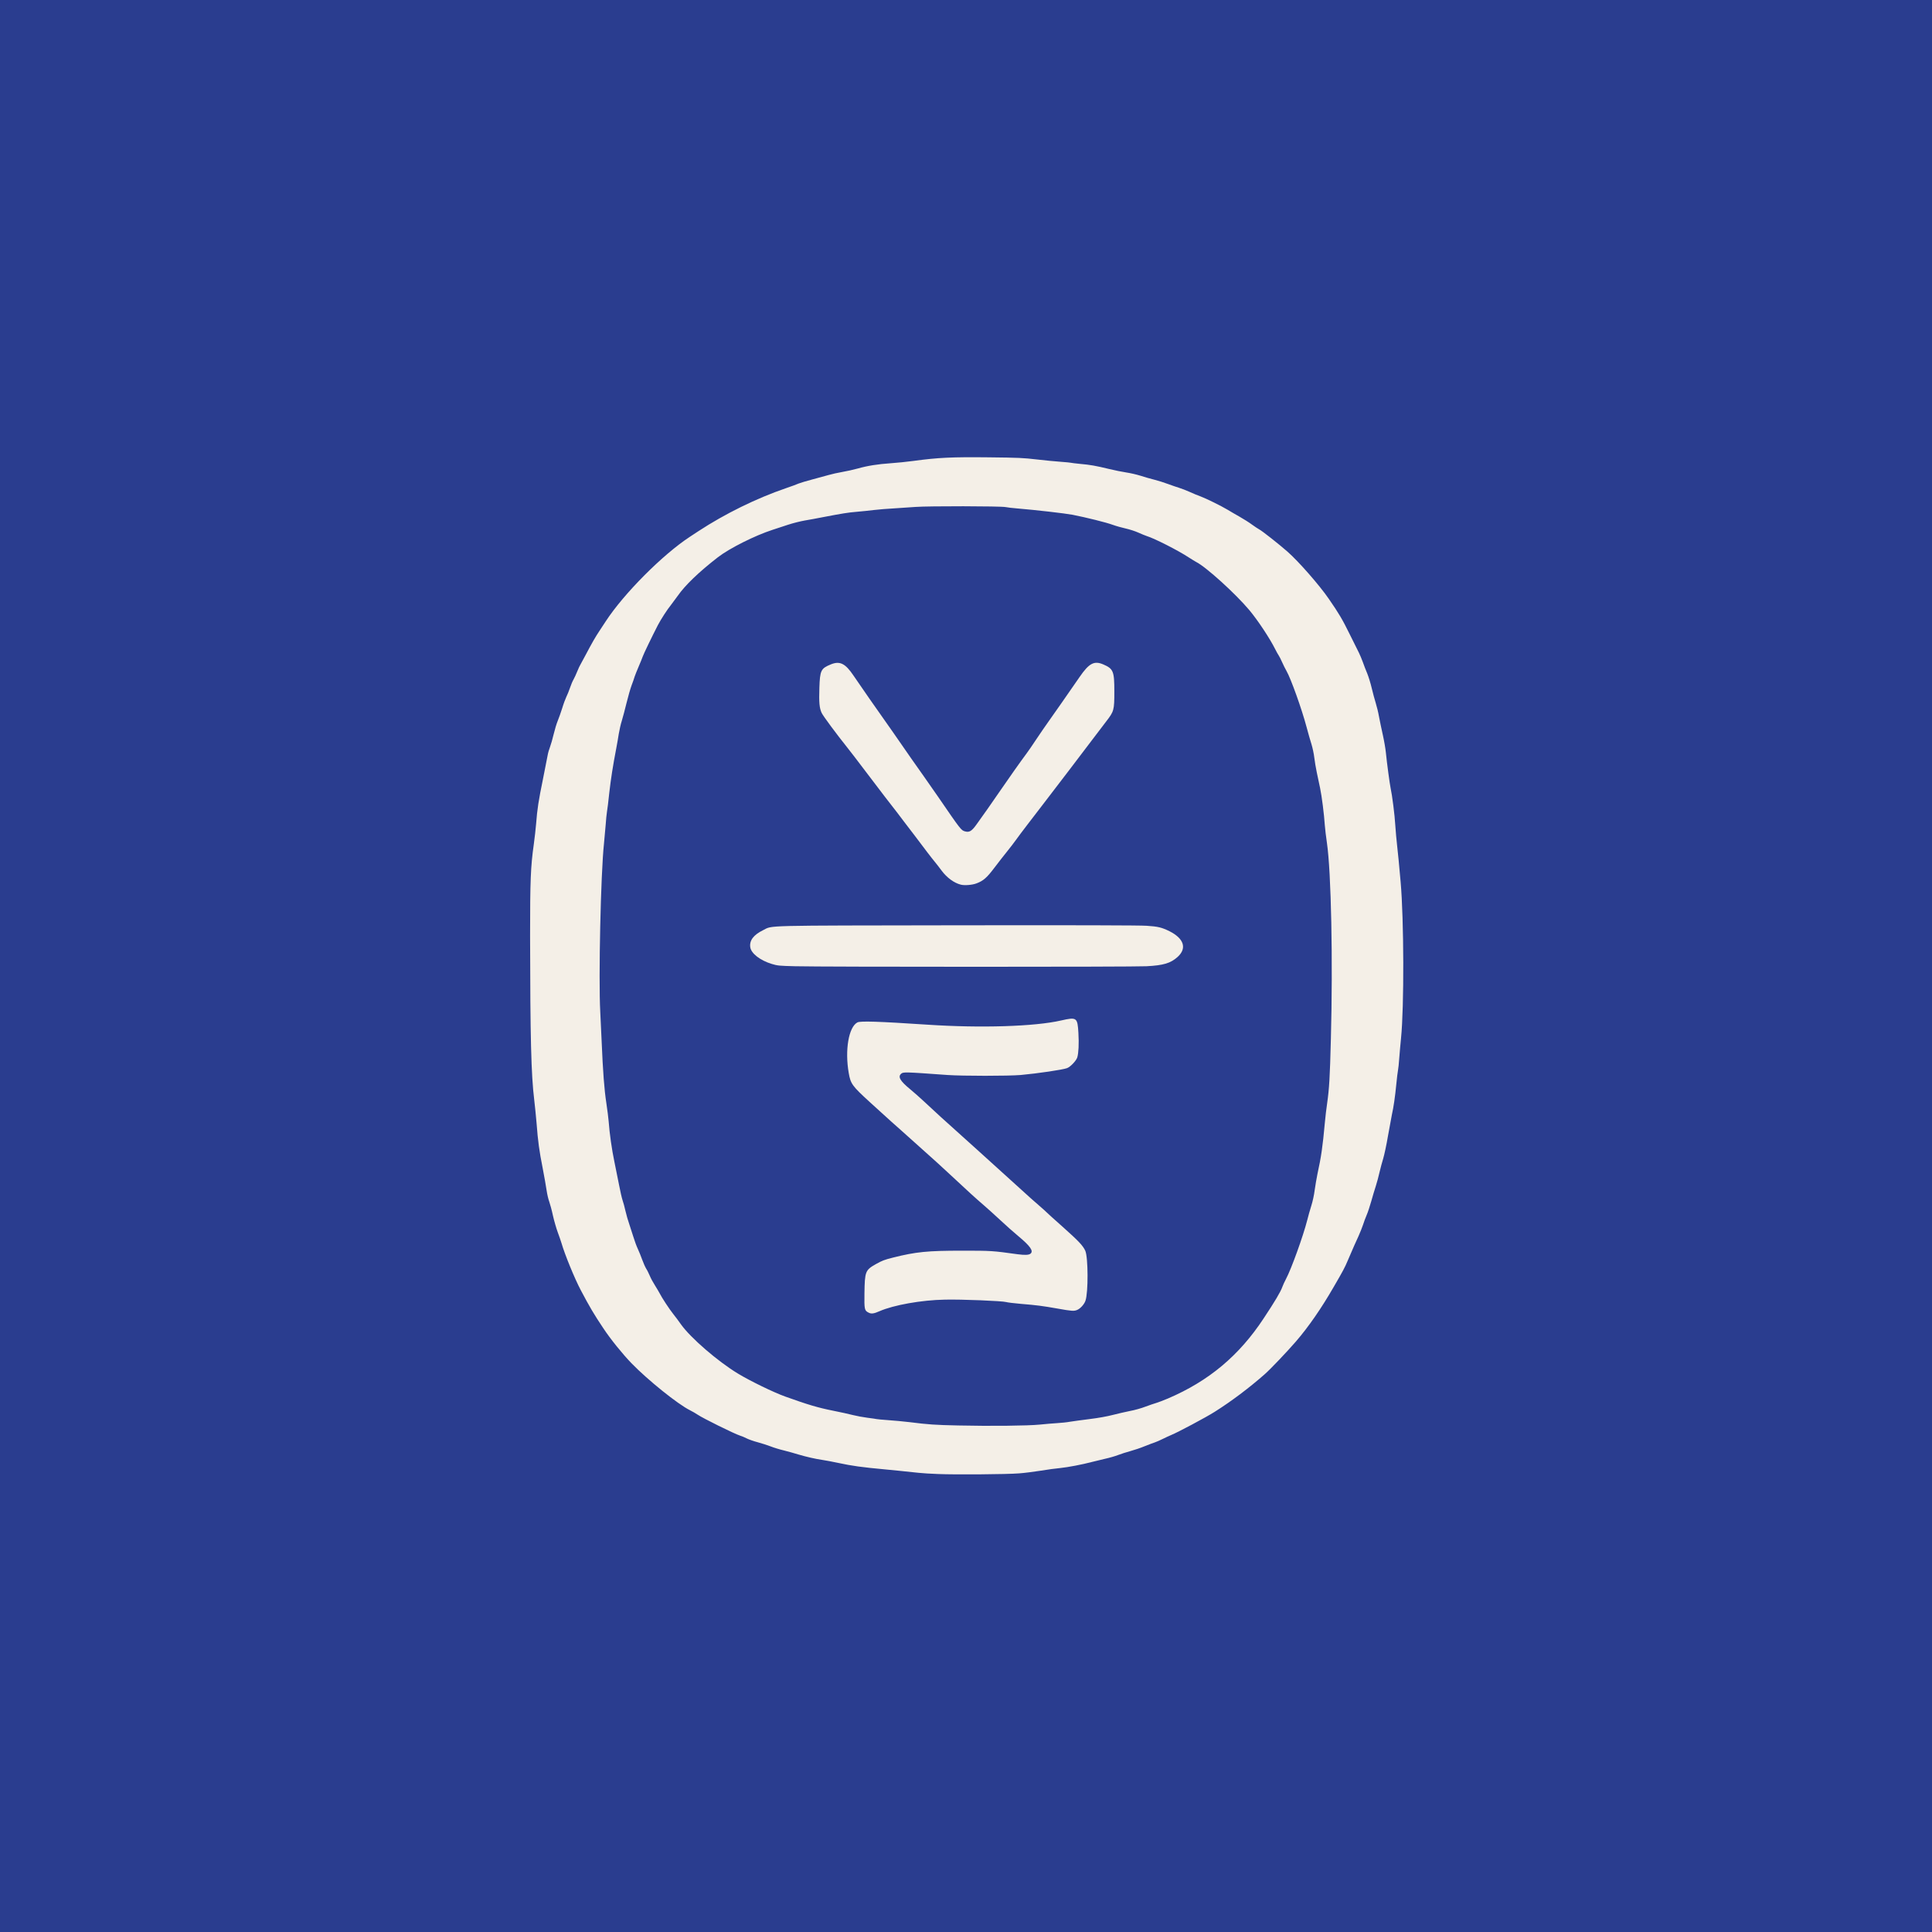
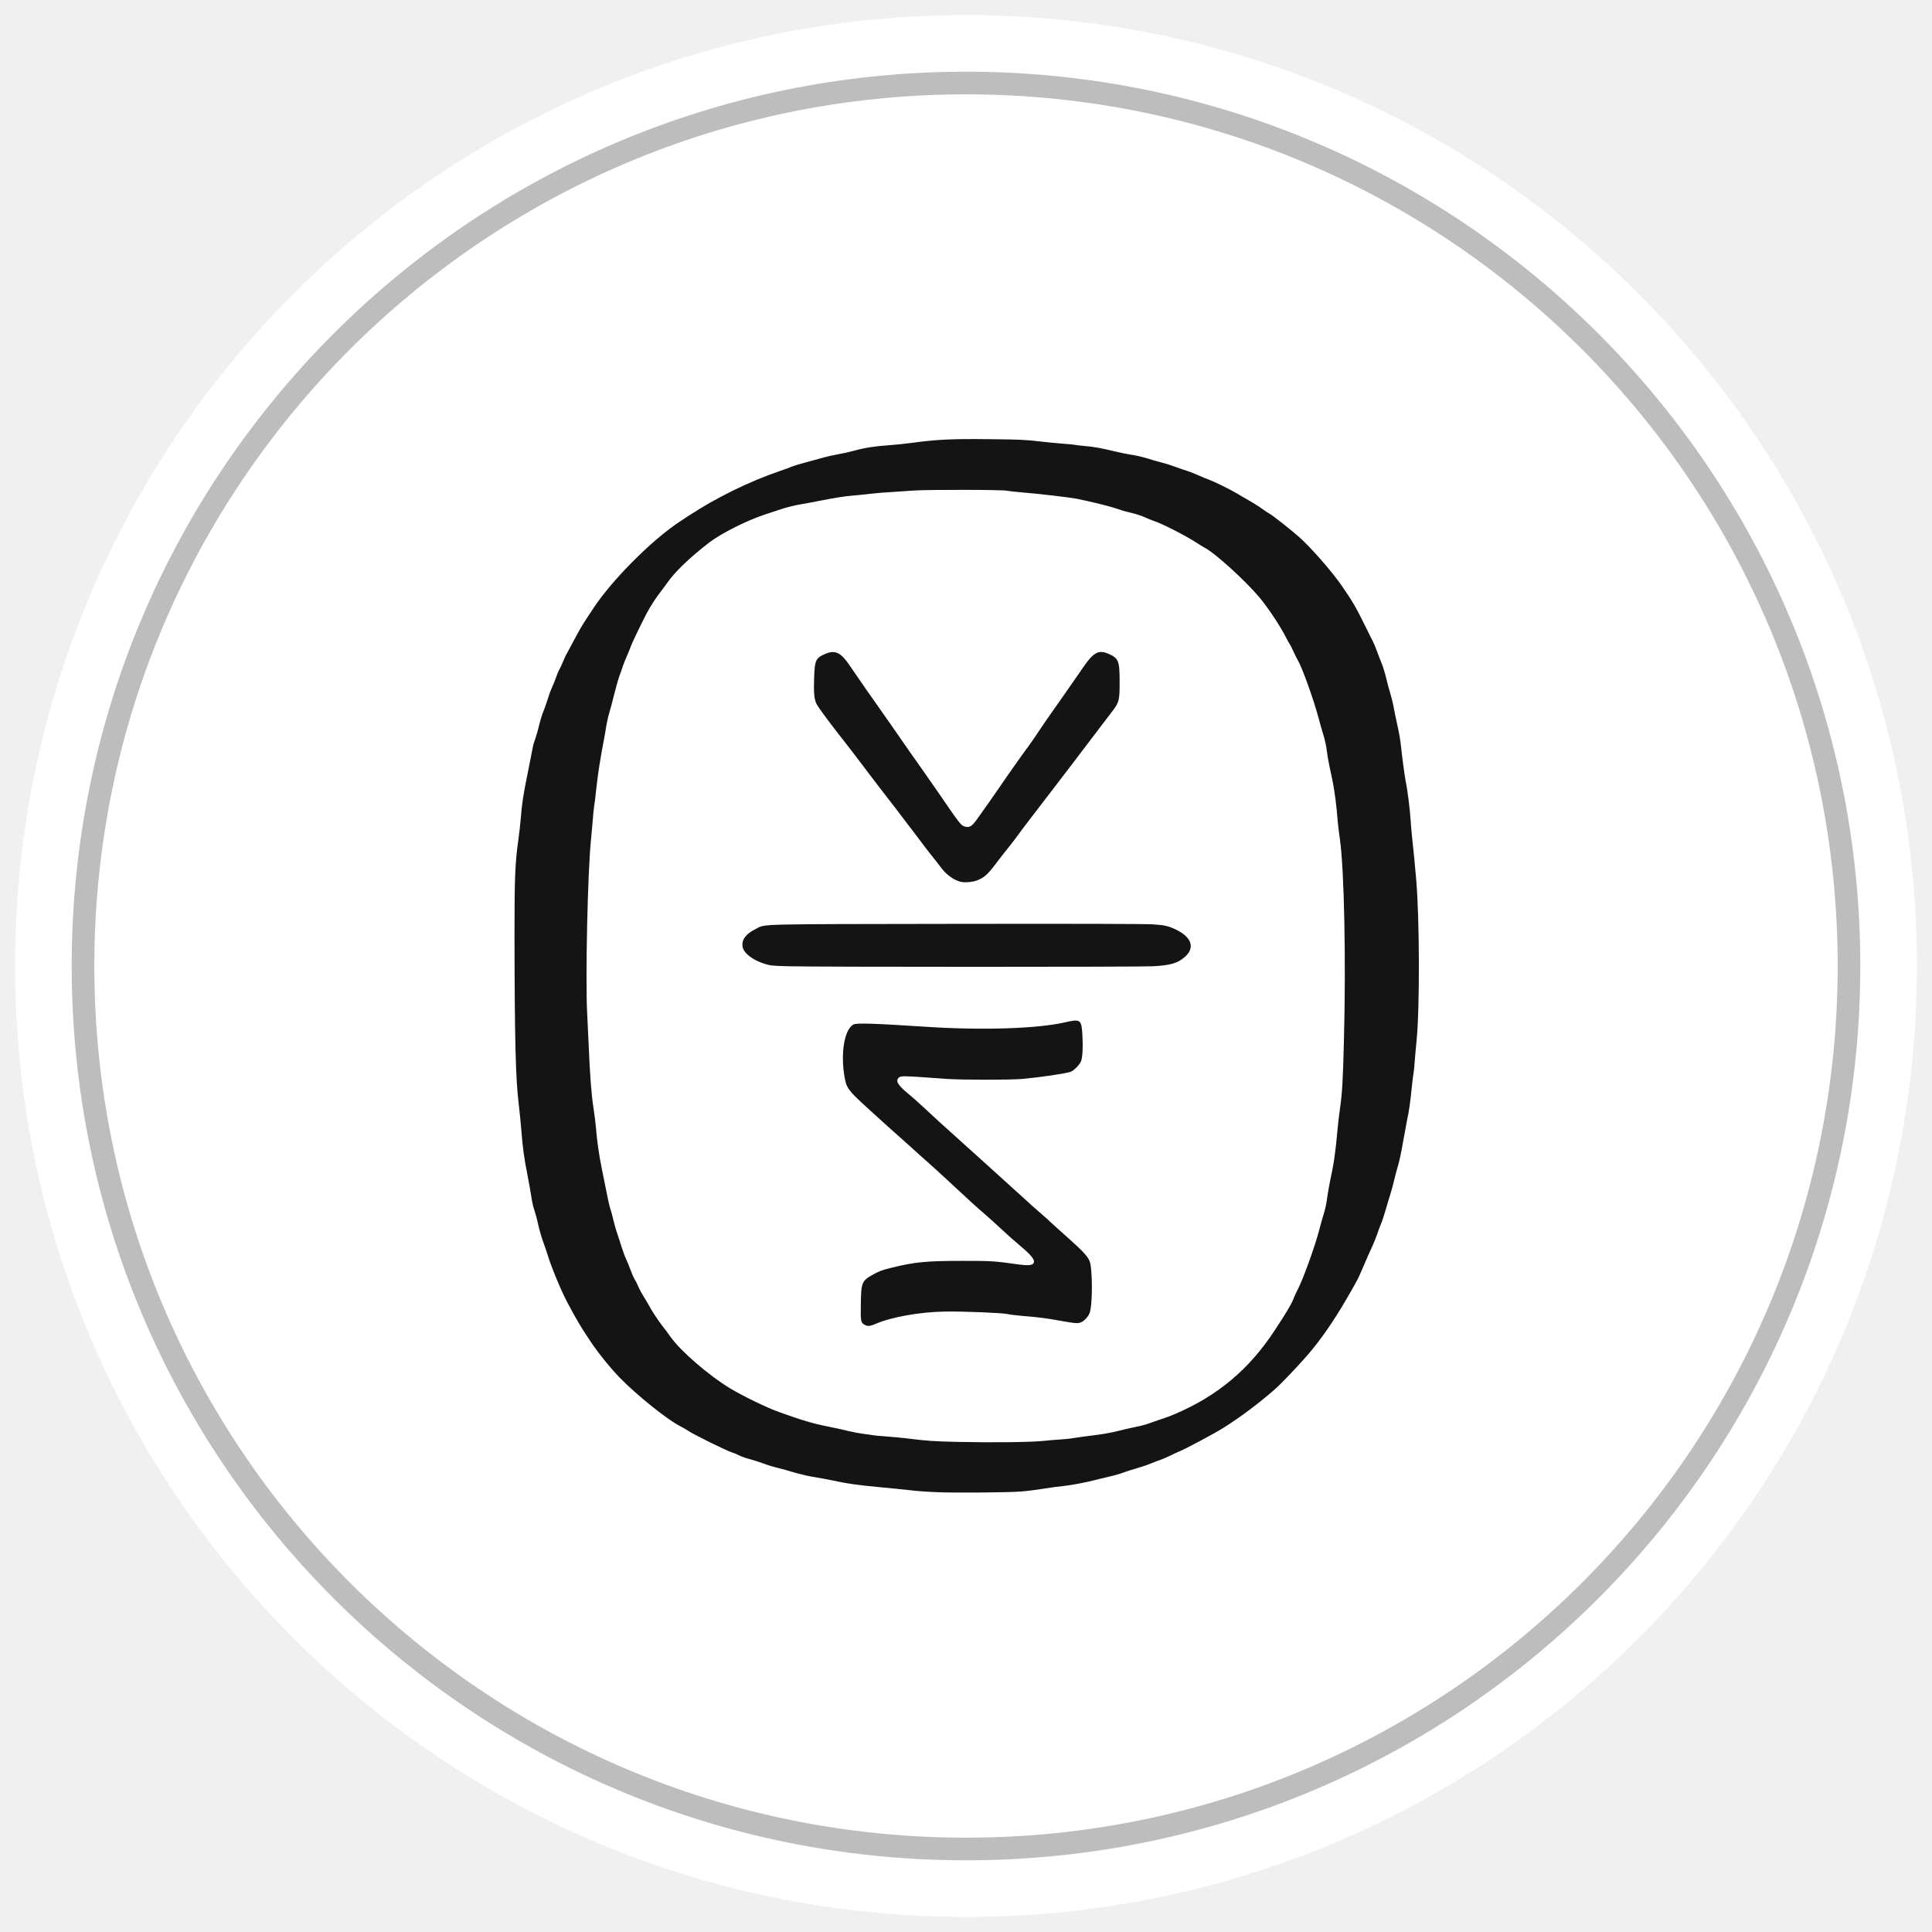
<svg xmlns="http://www.w3.org/2000/svg" viewBox="0 0 512 512">
-   <rect width="512" height="512" fill="#2A3D8F" />
-   <g transform="translate(60.96 73.61) scale(2.1445)">
-     <path fill="#F4EFE7" fill-rule="evenodd" d="M87.50 147.83 C86.61 147.80 85.52 147.73 85.08 147.68 C83.04 147.46 81.80 147.34 80.96 147.26 C78.03 146.99 76.85 146.82 75.17 146.46 C74.46 146.31 73.58 146.14 73.21 146.09 C72.33 145.96 71.23 145.71 70.25 145.42 C69.81 145.28 69.01 145.06 68.46 144.92 C67.91 144.79 67.16 144.56 66.79 144.41 C66.42 144.27 65.72 144.04 65.23 143.91 C64.73 143.78 64.11 143.56 63.85 143.43 C63.59 143.30 63.23 143.14 63.04 143.09 C62.32 142.86 58.45 140.95 57.76 140.48 C57.56 140.34 57.14 140.10 56.84 139.95 C55.32 139.19 51.64 136.23 49.61 134.14 C48.49 132.98 47.01 131.15 46.12 129.80 C44.99 128.12 44.41 127.13 43.35 125.12 C42.58 123.67 41.36 120.68 40.96 119.29 C40.88 119.02 40.67 118.42 40.50 117.96 C40.33 117.50 40.06 116.58 39.91 115.92 C39.77 115.25 39.55 114.47 39.45 114.18 C39.34 113.90 39.19 113.26 39.12 112.77 C39.05 112.28 38.83 111.03 38.63 110.00 C38.22 107.94 38.05 106.72 37.88 104.46 C37.81 103.63 37.68 102.34 37.59 101.58 C37.21 98.48 37.10 93.94 37.08 81.33 C37.08 74.48 37.15 72.75 37.54 70.00 C37.65 69.20 37.78 68.04 37.83 67.42 C37.96 65.69 38.13 64.58 38.67 61.96 C38.94 60.63 39.20 59.30 39.25 59.01 C39.30 58.71 39.44 58.24 39.55 57.96 C39.65 57.69 39.86 56.99 39.99 56.42 C40.13 55.84 40.35 55.10 40.49 54.77 C40.63 54.44 40.88 53.72 41.05 53.19 C41.21 52.65 41.45 52.02 41.56 51.79 C41.68 51.56 41.88 51.06 42.01 50.68 C42.14 50.29 42.34 49.82 42.45 49.64 C42.56 49.45 42.77 48.99 42.92 48.62 C43.07 48.26 43.22 47.92 43.26 47.88 C43.29 47.83 43.60 47.27 43.94 46.62 C44.78 45.03 45.14 44.41 45.67 43.61 C45.92 43.23 46.27 42.71 46.44 42.44 C48.66 39.04 53.46 34.21 56.84 32.00 C57.15 31.79 57.62 31.48 57.89 31.31 C61.19 29.15 65.04 27.26 68.71 26.00 C69.35 25.78 70.05 25.53 70.26 25.43 C70.48 25.34 71.25 25.11 71.97 24.92 C72.70 24.73 73.60 24.48 73.99 24.37 C74.37 24.26 75.12 24.09 75.65 24.00 C76.19 23.91 77.04 23.72 77.54 23.58 C78.78 23.23 80.04 23.03 81.66 22.92 C82.41 22.87 83.68 22.74 84.49 22.63 C87.50 22.22 89.23 22.14 93.74 22.19 C97.47 22.23 98.05 22.26 99.67 22.45 C100.65 22.56 101.99 22.70 102.65 22.74 C103.30 22.79 103.87 22.84 103.90 22.86 C103.93 22.88 104.45 22.94 105.04 23.00 C106.29 23.11 106.98 23.23 108.67 23.64 C109.33 23.80 110.27 23.99 110.75 24.06 C111.23 24.13 112.02 24.31 112.50 24.46 C112.98 24.62 113.76 24.84 114.24 24.96 C114.71 25.08 115.48 25.32 115.95 25.50 C116.41 25.67 117.02 25.88 117.29 25.96 C117.57 26.04 118.15 26.27 118.58 26.46 C119.02 26.66 119.64 26.92 119.96 27.03 C120.59 27.26 122.50 28.20 123.30 28.68 C123.57 28.85 124.23 29.23 124.76 29.53 C125.29 29.83 125.98 30.27 126.30 30.51 C126.62 30.74 127.02 31.01 127.19 31.10 C127.52 31.26 129.67 32.96 130.67 33.84 C132.04 35.04 134.64 38.01 135.77 39.66 C137.05 41.51 137.46 42.21 138.38 44.08 C138.87 45.07 139.37 46.08 139.50 46.33 C139.63 46.59 139.85 47.11 139.99 47.50 C140.13 47.89 140.37 48.53 140.54 48.92 C140.70 49.32 140.95 50.12 141.09 50.72 C141.23 51.31 141.45 52.13 141.58 52.54 C141.71 52.95 141.90 53.72 141.99 54.25 C142.09 54.78 142.30 55.79 142.46 56.50 C142.62 57.21 142.79 58.20 142.84 58.71 C142.95 59.88 143.32 62.60 143.42 63.06 C143.61 63.91 143.93 66.40 144.00 67.67 C144.05 68.42 144.15 69.53 144.22 70.12 C144.34 71.15 144.47 72.53 144.66 74.67 C145.07 79.30 145.10 90.11 144.71 93.96 C144.64 94.65 144.54 95.75 144.49 96.42 C144.45 97.08 144.37 97.77 144.33 97.96 C144.29 98.14 144.20 98.89 144.13 99.62 C143.97 101.25 143.79 102.48 143.58 103.42 C143.50 103.81 143.28 105.01 143.09 106.08 C142.91 107.16 142.64 108.40 142.51 108.83 C142.37 109.27 142.17 110.04 142.05 110.54 C141.94 111.05 141.73 111.81 141.59 112.25 C141.45 112.69 141.19 113.53 141.03 114.12 C140.86 114.72 140.61 115.49 140.46 115.83 C140.31 116.18 140.11 116.72 140.01 117.04 C139.90 117.36 139.66 117.98 139.46 118.42 C139.10 119.19 138.86 119.74 138.12 121.46 C137.77 122.30 137.54 122.73 136.40 124.69 C134.88 127.33 133.29 129.63 131.73 131.44 C130.64 132.70 128.57 134.88 127.86 135.50 C125.95 137.18 123.75 138.84 121.67 140.15 C120.58 140.84 117.08 142.70 116.35 142.99 C116.11 143.09 115.63 143.31 115.27 143.49 C114.92 143.66 114.48 143.86 114.29 143.92 C114.11 143.97 113.55 144.19 113.04 144.39 C112.54 144.60 111.73 144.87 111.25 145.00 C110.77 145.13 110.09 145.35 109.75 145.48 C109.40 145.62 108.67 145.83 108.12 145.95 C107.57 146.08 106.85 146.25 106.51 146.34 C105.36 146.65 103.50 147.00 102.60 147.09 C102.11 147.13 101.01 147.28 100.17 147.42 C99.32 147.55 98.12 147.71 97.50 147.75 C96.03 147.87 89.58 147.92 87.50 147.83 Z M100.08 141.72 C100.75 141.65 101.70 141.57 102.21 141.54 C102.71 141.51 103.42 141.44 103.79 141.37 C104.16 141.31 105.25 141.16 106.21 141.04 C107.29 140.91 108.39 140.71 109.08 140.53 C109.70 140.37 110.66 140.15 111.21 140.04 C111.77 139.94 112.62 139.70 113.11 139.51 C113.59 139.33 114.21 139.12 114.48 139.04 C114.74 138.96 115.39 138.72 115.92 138.49 C120.96 136.33 124.70 133.20 127.73 128.60 C129.13 126.49 129.83 125.31 130.04 124.71 C130.12 124.48 130.33 124.03 130.50 123.71 C131.14 122.52 132.62 118.42 133.12 116.45 C133.23 115.99 133.46 115.19 133.62 114.68 C133.79 114.15 133.97 113.32 134.04 112.73 C134.12 112.17 134.27 111.28 134.38 110.75 C134.84 108.66 135.03 107.34 135.29 104.46 C135.36 103.73 135.48 102.62 135.58 102.00 C135.83 100.23 135.92 98.86 136.04 94.04 C136.30 84.39 136.08 73.46 135.55 69.83 C135.44 69.07 135.32 68.10 135.29 67.66 C135.20 66.29 134.92 64.08 134.71 63.08 C134.60 62.56 134.41 61.68 134.30 61.14 C134.18 60.59 134.05 59.77 133.99 59.30 C133.94 58.84 133.78 58.10 133.65 57.67 C133.51 57.23 133.23 56.27 133.04 55.54 C132.44 53.28 131.09 49.52 130.56 48.60 C130.41 48.34 130.16 47.84 130.01 47.50 C129.86 47.16 129.67 46.78 129.59 46.67 C129.50 46.55 129.32 46.21 129.17 45.92 C128.50 44.57 127.02 42.34 125.97 41.08 C124.25 39.03 120.60 35.72 119.39 35.12 C119.25 35.04 118.83 34.79 118.46 34.55 C117.17 33.70 114.24 32.21 113.29 31.92 C113.11 31.86 112.63 31.67 112.24 31.49 C111.84 31.31 111.15 31.09 110.70 30.99 C110.25 30.89 109.52 30.69 109.08 30.53 C108.26 30.23 105.84 29.63 104.12 29.29 C103.23 29.12 99.61 28.70 97.21 28.50 C96.70 28.46 96.09 28.39 95.85 28.34 C95.20 28.21 86.26 28.20 84.71 28.32 C84.02 28.37 82.82 28.45 82.04 28.50 C81.26 28.54 80.16 28.63 79.58 28.70 C79.01 28.77 78.05 28.87 77.46 28.92 C76.35 29.01 75.65 29.13 73.29 29.58 C72.56 29.73 71.53 29.91 71.01 30.00 C70.50 30.09 69.56 30.32 68.93 30.53 C68.30 30.74 67.45 31.01 67.04 31.15 C64.85 31.86 61.73 33.43 60.30 34.53 C57.94 36.36 56.23 38.00 55.30 39.34 C55.02 39.72 54.66 40.21 54.50 40.42 C54.02 41.01 53.24 42.22 52.86 42.95 C52.17 44.29 51.10 46.50 51.00 46.81 C50.94 46.98 50.72 47.54 50.50 48.04 C50.28 48.55 50.06 49.11 50.00 49.29 C49.95 49.48 49.78 49.96 49.62 50.38 C49.47 50.79 49.19 51.76 49.00 52.54 C48.81 53.32 48.55 54.31 48.42 54.73 C48.28 55.16 48.12 55.89 48.04 56.36 C47.97 56.82 47.84 57.58 47.75 58.04 C47.30 60.38 47.07 61.89 46.87 63.62 C46.76 64.68 46.63 65.75 46.58 66.00 C46.54 66.25 46.46 66.98 46.42 67.61 C46.37 68.24 46.27 69.29 46.21 69.94 C45.81 73.65 45.53 86.63 45.75 90.68 C45.79 91.47 45.87 93.10 45.92 94.29 C46.08 98.13 46.25 100.33 46.50 101.96 C46.63 102.83 46.76 103.86 46.79 104.25 C46.90 105.77 47.19 107.78 47.50 109.25 C47.68 110.10 47.94 111.40 48.08 112.13 C48.22 112.87 48.41 113.70 48.50 113.97 C48.60 114.24 48.76 114.85 48.87 115.33 C48.98 115.81 49.19 116.55 49.34 116.96 C49.48 117.37 49.71 118.08 49.85 118.54 C49.99 119.00 50.23 119.66 50.39 120.00 C50.55 120.34 50.79 120.94 50.93 121.33 C51.07 121.72 51.29 122.22 51.42 122.44 C51.56 122.65 51.76 123.07 51.88 123.35 C52.00 123.64 52.28 124.16 52.50 124.50 C52.71 124.84 52.98 125.29 53.08 125.48 C53.36 126.04 54.30 127.47 54.79 128.08 C55.03 128.38 55.46 128.95 55.73 129.34 C56.91 131.00 60.26 133.90 62.77 135.42 C64.29 136.34 67.19 137.75 68.62 138.26 C71.43 139.27 72.69 139.64 74.50 140.00 C75.44 140.19 76.56 140.43 77.00 140.55 C77.43 140.66 78.24 140.81 78.79 140.88 C79.34 140.95 79.84 141.02 79.90 141.04 C79.96 141.06 80.59 141.12 81.31 141.17 C82.03 141.22 83.24 141.33 83.98 141.42 C86.27 141.71 87.11 141.77 90.00 141.83 C93.97 141.92 98.62 141.87 100.08 141.72 Z M78.92 127.89 C78.40 127.63 78.37 127.49 78.40 125.51 C78.44 122.79 78.50 122.63 79.83 121.88 C80.56 121.47 80.86 121.35 81.94 121.08 C84.77 120.37 86.20 120.23 90.50 120.23 C94.07 120.23 94.23 120.24 97.32 120.67 C98.24 120.79 98.70 120.77 98.92 120.60 C99.32 120.27 98.90 119.67 97.40 118.42 C96.82 117.94 95.81 117.04 95.15 116.42 C94.50 115.81 93.58 114.99 93.12 114.59 C92.22 113.82 91.16 112.86 88.71 110.57 C87.84 109.76 86.75 108.77 86.28 108.36 C85.82 107.96 85.03 107.25 84.53 106.79 C84.03 106.33 83.30 105.68 82.90 105.33 C82.21 104.73 81.68 104.25 79.04 101.85 C76.89 99.88 76.69 99.61 76.46 98.29 C75.96 95.44 76.45 92.59 77.53 92.02 C77.91 91.83 80.11 91.90 86.17 92.30 C92.76 92.74 99.46 92.53 102.71 91.78 C104.64 91.34 104.73 91.41 104.84 93.33 C104.92 94.67 104.86 95.81 104.70 96.35 C104.56 96.77 103.86 97.51 103.44 97.67 C102.92 97.87 99.80 98.33 97.71 98.52 C96.14 98.65 90.57 98.65 88.67 98.52 C83.40 98.14 83.18 98.13 82.93 98.37 C82.51 98.74 82.81 99.26 84.04 100.27 C84.45 100.61 85.17 101.24 85.63 101.67 C86.83 102.80 89.00 104.78 89.88 105.55 C90.29 105.91 91.47 106.97 92.50 107.91 C93.53 108.84 95.29 110.43 96.41 111.45 C97.53 112.46 98.68 113.50 98.95 113.75 C99.23 114.00 99.74 114.45 100.08 114.74 C100.43 115.04 100.78 115.36 100.88 115.46 C100.97 115.56 101.90 116.40 102.95 117.33 C104.90 119.07 105.40 119.61 105.69 120.24 C106.05 121.05 106.07 125.41 105.71 126.42 C105.56 126.86 105.08 127.39 104.69 127.55 C104.30 127.72 104.03 127.70 102.24 127.38 C100.36 127.05 99.74 126.97 97.71 126.80 C96.88 126.73 96.08 126.63 95.92 126.58 C95.45 126.44 90.41 126.23 88.33 126.28 C85.45 126.33 81.99 126.95 80.26 127.71 C79.56 128.02 79.25 128.06 78.92 127.89 Z M69.83 85.08 C67.84 85.03 67.66 85.01 66.96 84.80 C65.51 84.36 64.40 83.50 64.29 82.73 C64.17 81.90 64.68 81.21 65.88 80.62 C67.11 80.01 65.41 80.06 90.00 80.02 C104.38 80.00 112.48 80.02 113.29 80.08 C114.69 80.17 115.16 80.29 116.11 80.76 C117.89 81.66 118.27 82.87 117.10 83.93 C116.23 84.71 115.36 84.97 113.25 85.08 C111.64 85.17 73.30 85.17 69.83 85.08 Z M90.31 75.00 C89.47 74.79 88.58 74.13 87.94 73.27 C87.68 72.91 87.31 72.44 87.12 72.21 C86.93 71.98 86.51 71.45 86.20 71.04 C85.88 70.62 85.18 69.70 84.65 68.99 C84.11 68.29 83.50 67.48 83.29 67.21 C83.08 66.93 82.71 66.45 82.48 66.14 C82.24 65.82 81.56 64.94 80.96 64.18 C80.37 63.42 79.21 61.89 78.38 60.79 C77.55 59.69 76.63 58.49 76.33 58.12 C74.97 56.42 73.27 54.13 73.11 53.77 C72.83 53.17 72.77 52.47 72.83 50.67 C72.90 48.52 73.02 48.28 74.24 47.78 C75.35 47.32 76.04 47.66 77.04 49.15 C77.83 50.32 79.97 53.40 81.92 56.15 C82.79 57.39 83.36 58.21 84.19 59.42 C84.65 60.08 85.33 61.05 85.70 61.56 C86.07 62.08 86.86 63.21 87.46 64.08 C90.34 68.28 90.35 68.29 90.85 68.42 C91.36 68.56 91.66 68.38 92.24 67.57 C93.02 66.49 94.27 64.72 94.98 63.67 C96.10 62.03 97.82 59.60 98.43 58.79 C98.65 58.50 99.19 57.71 99.64 57.03 C100.09 56.35 100.75 55.40 101.09 54.92 C101.84 53.87 103.44 51.57 104.99 49.33 C106.16 47.63 106.79 47.30 107.91 47.78 C109.16 48.32 109.28 48.62 109.28 51.12 C109.28 53.43 109.24 53.58 108.28 54.82 C107.94 55.26 107.16 56.28 106.56 57.08 C104.09 60.34 102.63 62.25 101.99 63.08 C101.62 63.56 100.94 64.45 100.49 65.04 C100.04 65.64 99.18 66.76 98.57 67.54 C97.97 68.32 97.31 69.20 97.10 69.50 C96.89 69.80 96.41 70.42 96.04 70.88 C95.67 71.33 94.97 72.24 94.48 72.88 C93.53 74.14 93.10 74.52 92.25 74.84 C91.73 75.04 90.78 75.12 90.31 75.00 Z" />
+   <circle cx="256.0" cy="256.0" r="252.0" fill="#FFFFFF" />
+   <circle cx="256.0" cy="256.0" r="234.0" fill="none" stroke="#BDBDBD" stroke-width="6" />
+   <g transform="translate(53.99 67.10) scale(2.2211)">
+     <path fill="#141414" fill-rule="evenodd" d="M87.50 147.83 C86.61 147.80 85.52 147.73 85.08 147.68 C83.04 147.46 81.80 147.34 80.96 147.26 C78.03 146.99 76.85 146.82 75.17 146.46 C74.46 146.31 73.58 146.14 73.21 146.09 C72.33 145.96 71.23 145.71 70.25 145.42 C69.81 145.28 69.01 145.06 68.46 144.92 C67.91 144.79 67.16 144.56 66.79 144.41 C66.42 144.27 65.72 144.04 65.23 143.91 C64.73 143.78 64.11 143.56 63.85 143.43 C63.59 143.30 63.23 143.14 63.04 143.09 C62.32 142.86 58.45 140.95 57.76 140.48 C57.56 140.34 57.14 140.10 56.84 139.95 C55.32 139.19 51.64 136.23 49.61 134.14 C48.49 132.98 47.01 131.15 46.12 129.80 C44.99 128.12 44.41 127.13 43.35 125.12 C42.58 123.67 41.36 120.68 40.96 119.29 C40.88 119.02 40.67 118.42 40.50 117.96 C40.33 117.50 40.06 116.58 39.91 115.92 C39.77 115.25 39.55 114.47 39.45 114.18 C39.34 113.90 39.19 113.26 39.12 112.77 C39.05 112.28 38.83 111.03 38.63 110.00 C38.22 107.94 38.05 106.72 37.88 104.46 C37.81 103.63 37.68 102.34 37.59 101.58 C37.21 98.48 37.10 93.94 37.08 81.33 C37.08 74.48 37.15 72.75 37.54 70.00 C37.65 69.20 37.78 68.04 37.83 67.42 C37.96 65.69 38.13 64.58 38.67 61.96 C38.94 60.63 39.20 59.30 39.25 59.01 C39.30 58.71 39.44 58.24 39.55 57.96 C39.65 57.69 39.86 56.99 39.99 56.42 C40.13 55.84 40.35 55.10 40.49 54.77 C40.63 54.44 40.88 53.72 41.05 53.19 C41.21 52.65 41.45 52.02 41.56 51.79 C41.68 51.56 41.88 51.06 42.01 50.68 C42.14 50.29 42.34 49.82 42.45 49.64 C42.56 49.45 42.77 48.99 42.92 48.62 C43.07 48.26 43.22 47.92 43.26 47.88 C43.29 47.83 43.60 47.27 43.94 46.62 C44.78 45.03 45.14 44.41 45.67 43.61 C45.92 43.23 46.27 42.71 46.44 42.44 C48.66 39.04 53.46 34.21 56.84 32.00 C57.15 31.79 57.62 31.48 57.89 31.31 C61.19 29.15 65.04 27.26 68.71 26.00 C69.35 25.78 70.05 25.53 70.26 25.43 C70.48 25.34 71.25 25.11 71.97 24.92 C72.70 24.73 73.60 24.48 73.99 24.37 C74.37 24.26 75.12 24.09 75.65 24.00 C76.19 23.91 77.04 23.72 77.54 23.58 C78.78 23.23 80.04 23.03 81.66 22.92 C82.41 22.87 83.68 22.74 84.49 22.63 C87.50 22.22 89.23 22.14 93.74 22.19 C97.47 22.23 98.05 22.26 99.67 22.45 C100.65 22.56 101.99 22.70 102.65 22.74 C103.30 22.79 103.87 22.84 103.90 22.86 C103.93 22.88 104.45 22.94 105.04 23.00 C106.29 23.11 106.98 23.23 108.67 23.64 C109.33 23.80 110.27 23.99 110.75 24.06 C111.23 24.13 112.02 24.31 112.50 24.46 C112.98 24.62 113.76 24.84 114.24 24.96 C114.71 25.08 115.48 25.32 115.95 25.50 C116.41 25.67 117.02 25.88 117.29 25.96 C117.57 26.04 118.15 26.27 118.58 26.46 C119.02 26.66 119.64 26.92 119.96 27.03 C120.59 27.26 122.50 28.20 123.30 28.68 C123.57 28.85 124.23 29.23 124.76 29.53 C125.29 29.83 125.98 30.27 126.30 30.51 C126.62 30.74 127.02 31.01 127.19 31.10 C127.52 31.26 129.67 32.96 130.67 33.84 C132.04 35.04 134.64 38.01 135.77 39.66 C137.05 41.51 137.46 42.21 138.38 44.08 C138.87 45.07 139.37 46.08 139.50 46.33 C139.63 46.59 139.85 47.11 139.99 47.50 C140.13 47.89 140.37 48.53 140.54 48.92 C140.70 49.32 140.95 50.12 141.09 50.72 C141.23 51.31 141.45 52.13 141.58 52.54 C141.71 52.95 141.90 53.72 141.99 54.25 C142.09 54.78 142.30 55.79 142.46 56.50 C142.62 57.21 142.79 58.20 142.84 58.71 C142.95 59.88 143.32 62.60 143.42 63.06 C143.61 63.91 143.93 66.40 144.00 67.67 C144.05 68.42 144.15 69.53 144.22 70.12 C144.34 71.15 144.47 72.53 144.66 74.67 C145.07 79.30 145.10 90.11 144.71 93.96 C144.64 94.65 144.54 95.75 144.49 96.42 C144.45 97.08 144.37 97.77 144.33 97.96 C144.29 98.14 144.20 98.89 144.13 99.62 C143.97 101.25 143.79 102.48 143.58 103.42 C143.50 103.81 143.28 105.01 143.09 106.08 C142.91 107.16 142.64 108.40 142.51 108.83 C142.37 109.27 142.17 110.04 142.05 110.54 C141.94 111.05 141.73 111.81 141.59 112.25 C141.45 112.69 141.19 113.53 141.03 114.12 C140.86 114.72 140.61 115.49 140.46 115.83 C140.31 116.18 140.11 116.72 140.01 117.04 C139.90 117.36 139.66 117.98 139.46 118.42 C139.10 119.19 138.86 119.74 138.12 121.46 C137.77 122.30 137.54 122.73 136.40 124.69 C134.88 127.33 133.29 129.63 131.73 131.44 C130.64 132.70 128.57 134.88 127.86 135.50 C125.95 137.18 123.75 138.84 121.67 140.15 C120.58 140.84 117.08 142.70 116.35 142.99 C116.11 143.09 115.63 143.31 115.27 143.49 C114.92 143.66 114.48 143.86 114.29 143.92 C114.11 143.97 113.55 144.19 113.04 144.39 C112.54 144.60 111.73 144.87 111.25 145.00 C110.77 145.13 110.09 145.35 109.75 145.48 C109.40 145.62 108.67 145.83 108.12 145.95 C107.57 146.08 106.85 146.25 106.51 146.34 C105.36 146.65 103.50 147.00 102.60 147.09 C102.11 147.13 101.01 147.28 100.17 147.42 C99.32 147.55 98.12 147.71 97.50 147.75 C96.03 147.87 89.58 147.92 87.50 147.83 Z M100.08 141.72 C100.75 141.65 101.70 141.57 102.21 141.54 C102.71 141.51 103.42 141.44 103.79 141.37 C104.16 141.31 105.25 141.16 106.21 141.04 C107.29 140.91 108.39 140.71 109.08 140.53 C109.70 140.37 110.66 140.15 111.21 140.04 C111.77 139.94 112.62 139.70 113.11 139.51 C113.59 139.33 114.21 139.12 114.48 139.04 C114.74 138.96 115.39 138.72 115.92 138.49 C120.96 136.33 124.70 133.20 127.73 128.60 C129.13 126.49 129.83 125.31 130.04 124.71 C130.12 124.48 130.33 124.03 130.50 123.71 C131.14 122.52 132.62 118.42 133.12 116.45 C133.23 115.99 133.46 115.19 133.62 114.68 C133.79 114.15 133.97 113.32 134.04 112.73 C134.12 112.17 134.27 111.28 134.38 110.75 C134.84 108.66 135.03 107.34 135.29 104.46 C135.36 103.73 135.48 102.62 135.58 102.00 C135.83 100.23 135.92 98.86 136.04 94.04 C136.30 84.39 136.08 73.46 135.55 69.83 C135.44 69.07 135.32 68.10 135.29 67.66 C135.20 66.29 134.92 64.08 134.71 63.08 C134.60 62.56 134.41 61.68 134.30 61.14 C134.18 60.59 134.05 59.77 133.99 59.30 C133.94 58.84 133.78 58.10 133.65 57.67 C133.51 57.23 133.23 56.27 133.04 55.54 C132.44 53.28 131.09 49.52 130.56 48.60 C130.41 48.34 130.16 47.84 130.01 47.50 C129.86 47.16 129.67 46.78 129.59 46.67 C129.50 46.55 129.32 46.21 129.17 45.92 C128.50 44.57 127.02 42.34 125.97 41.08 C124.25 39.03 120.60 35.72 119.39 35.12 C119.25 35.04 118.83 34.79 118.46 34.55 C117.17 33.70 114.24 32.21 113.29 31.92 C113.11 31.86 112.63 31.67 112.24 31.49 C111.84 31.31 111.15 31.09 110.70 30.99 C110.25 30.89 109.52 30.69 109.08 30.53 C108.26 30.23 105.84 29.63 104.12 29.29 C103.23 29.12 99.61 28.70 97.21 28.50 C96.70 28.46 96.09 28.39 95.85 28.34 C95.20 28.21 86.26 28.20 84.71 28.32 C84.02 28.37 82.82 28.45 82.04 28.50 C81.26 28.54 80.16 28.63 79.58 28.70 C79.01 28.77 78.05 28.87 77.46 28.92 C76.35 29.01 75.65 29.13 73.29 29.58 C72.56 29.73 71.53 29.91 71.01 30.00 C70.50 30.09 69.56 30.32 68.93 30.53 C68.30 30.74 67.45 31.01 67.04 31.15 C64.85 31.86 61.73 33.43 60.30 34.53 C57.94 36.36 56.23 38.00 55.30 39.34 C55.02 39.72 54.66 40.21 54.50 40.42 C54.02 41.01 53.24 42.22 52.86 42.95 C52.17 44.29 51.10 46.50 51.00 46.81 C50.94 46.98 50.72 47.54 50.50 48.04 C50.28 48.55 50.06 49.11 50.00 49.29 C49.95 49.48 49.78 49.96 49.62 50.38 C49.47 50.79 49.19 51.76 49.00 52.54 C48.81 53.32 48.55 54.31 48.42 54.73 C48.28 55.16 48.12 55.89 48.04 56.36 C47.97 56.82 47.84 57.58 47.75 58.04 C47.30 60.38 47.07 61.89 46.87 63.62 C46.76 64.68 46.63 65.75 46.58 66.00 C46.54 66.25 46.46 66.98 46.42 67.61 C46.37 68.24 46.27 69.29 46.21 69.94 C45.81 73.65 45.53 86.63 45.75 90.68 C45.79 91.47 45.87 93.10 45.92 94.29 C46.08 98.13 46.25 100.33 46.50 101.96 C46.63 102.83 46.76 103.86 46.79 104.25 C46.90 105.77 47.19 107.78 47.50 109.25 C47.68 110.10 47.94 111.40 48.08 112.13 C48.22 112.87 48.41 113.70 48.50 113.97 C48.60 114.24 48.76 114.85 48.87 115.33 C48.98 115.81 49.19 116.55 49.34 116.96 C49.48 117.37 49.71 118.08 49.85 118.54 C49.99 119.00 50.23 119.66 50.39 120.00 C50.55 120.34 50.79 120.94 50.93 121.33 C51.07 121.72 51.29 122.22 51.42 122.44 C51.56 122.65 51.76 123.07 51.88 123.35 C52.00 123.64 52.28 124.16 52.50 124.50 C52.71 124.84 52.98 125.29 53.08 125.48 C53.36 126.04 54.30 127.47 54.79 128.08 C55.03 128.38 55.46 128.95 55.73 129.34 C56.91 131.00 60.26 133.90 62.77 135.42 C64.29 136.34 67.19 137.75 68.62 138.26 C71.43 139.27 72.69 139.64 74.50 140.00 C75.44 140.19 76.56 140.43 77.00 140.55 C77.43 140.66 78.24 140.81 78.79 140.88 C79.34 140.95 79.84 141.02 79.90 141.04 C79.96 141.06 80.59 141.12 81.31 141.17 C82.03 141.22 83.24 141.33 83.98 141.42 C86.27 141.71 87.11 141.77 90.00 141.83 C93.97 141.92 98.62 141.87 100.08 141.72 Z M78.92 127.89 C78.40 127.63 78.37 127.49 78.40 125.51 C78.44 122.79 78.50 122.63 79.83 121.88 C80.56 121.47 80.86 121.35 81.94 121.08 C84.77 120.37 86.20 120.23 90.50 120.23 C94.07 120.23 94.23 120.24 97.32 120.67 C98.24 120.79 98.70 120.77 98.92 120.60 C99.32 120.27 98.90 119.67 97.40 118.42 C96.82 117.94 95.81 117.04 95.15 116.42 C94.50 115.81 93.58 114.99 93.12 114.59 C92.22 113.82 91.16 112.86 88.71 110.57 C87.84 109.76 86.75 108.77 86.28 108.36 C85.82 107.96 85.03 107.25 84.53 106.79 C84.03 106.33 83.30 105.68 82.90 105.33 C82.21 104.73 81.68 104.25 79.04 101.85 C76.89 99.88 76.69 99.61 76.46 98.29 C75.96 95.44 76.45 92.59 77.53 92.02 C77.91 91.83 80.11 91.90 86.17 92.30 C92.76 92.74 99.46 92.53 102.71 91.78 C104.64 91.34 104.73 91.41 104.84 93.33 C104.92 94.67 104.86 95.81 104.70 96.35 C104.56 96.77 103.86 97.51 103.44 97.67 C102.92 97.87 99.80 98.33 97.71 98.52 C96.14 98.65 90.57 98.65 88.67 98.52 C83.40 98.14 83.18 98.13 82.93 98.37 C82.51 98.74 82.81 99.26 84.04 100.27 C84.45 100.61 85.17 101.24 85.63 101.67 C86.83 102.80 89.00 104.78 89.88 105.55 C90.29 105.91 91.47 106.97 92.50 107.91 C93.53 108.84 95.29 110.43 96.41 111.45 C97.53 112.46 98.68 113.50 98.95 113.75 C99.23 114.00 99.74 114.45 100.08 114.74 C100.43 115.04 100.78 115.36 100.88 115.46 C100.97 115.56 101.90 116.40 102.95 117.33 C104.90 119.07 105.40 119.61 105.69 120.24 C106.05 121.05 106.07 125.41 105.71 126.42 C105.56 126.86 105.08 127.39 104.69 127.55 C104.30 127.72 104.03 127.70 102.24 127.38 C100.36 127.05 99.74 126.97 97.71 126.80 C96.88 126.73 96.08 126.63 95.92 126.58 C95.45 126.44 90.41 126.23 88.33 126.28 C85.45 126.33 81.99 126.95 80.26 127.71 C79.56 128.02 79.25 128.06 78.92 127.89 Z M69.83 85.08 C67.84 85.03 67.66 85.01 66.96 84.80 C65.51 84.36 64.40 83.50 64.29 82.73 C64.17 81.90 64.68 81.21 65.88 80.62 C67.11 80.01 65.41 80.06 90.00 80.02 C104.38 80.00 112.48 80.02 113.29 80.08 C114.69 80.17 115.16 80.29 116.11 80.76 C117.89 81.66 118.27 82.87 117.10 83.93 C116.23 84.71 115.36 84.97 113.25 85.08 C111.64 85.17 73.30 85.17 69.83 85.08 Z M90.31 75.00 C89.47 74.79 88.58 74.13 87.94 73.27 C87.68 72.91 87.31 72.44 87.12 72.21 C86.93 71.98 86.51 71.45 86.20 71.04 C85.88 70.62 85.18 69.70 84.65 68.99 C84.11 68.29 83.50 67.48 83.29 67.21 C83.08 66.93 82.71 66.45 82.48 66.14 C82.24 65.82 81.56 64.94 80.96 64.18 C80.37 63.42 79.21 61.89 78.38 60.79 C77.55 59.69 76.63 58.49 76.33 58.12 C74.97 56.42 73.27 54.13 73.11 53.77 C72.83 53.17 72.77 52.47 72.83 50.67 C72.90 48.52 73.02 48.28 74.24 47.78 C75.35 47.32 76.04 47.66 77.04 49.15 C77.83 50.32 79.97 53.40 81.92 56.15 C82.79 57.39 83.36 58.21 84.19 59.42 C84.65 60.08 85.33 61.05 85.70 61.56 C86.07 62.08 86.86 63.21 87.46 64.08 C90.34 68.28 90.35 68.29 90.85 68.42 C91.36 68.56 91.66 68.38 92.24 67.57 C93.02 66.49 94.27 64.72 94.98 63.67 C96.10 62.03 97.82 59.60 98.43 58.79 C98.65 58.50 99.19 57.71 99.64 57.03 C100.09 56.35 100.75 55.40 101.09 54.92 C101.84 53.87 103.44 51.57 104.99 49.33 C106.16 47.63 106.79 47.30 107.91 47.78 C109.16 48.32 109.28 48.62 109.28 51.12 C109.28 53.43 109.24 53.58 108.28 54.82 C107.94 55.26 107.16 56.28 106.56 57.08 C104.09 60.34 102.63 62.25 101.99 63.08 C101.62 63.56 100.94 64.45 100.49 65.04 C100.04 65.64 99.18 66.76 98.57 67.54 C97.97 68.32 97.31 69.20 97.10 69.50 C96.89 69.80 96.41 70.42 96.04 70.88 C95.67 71.33 94.97 72.24 94.48 72.88 C93.53 74.14 93.10 74.52 92.25 74.84 C91.73 75.04 90.78 75.12 90.31 75.00 Z" />
  </g>
</svg>
